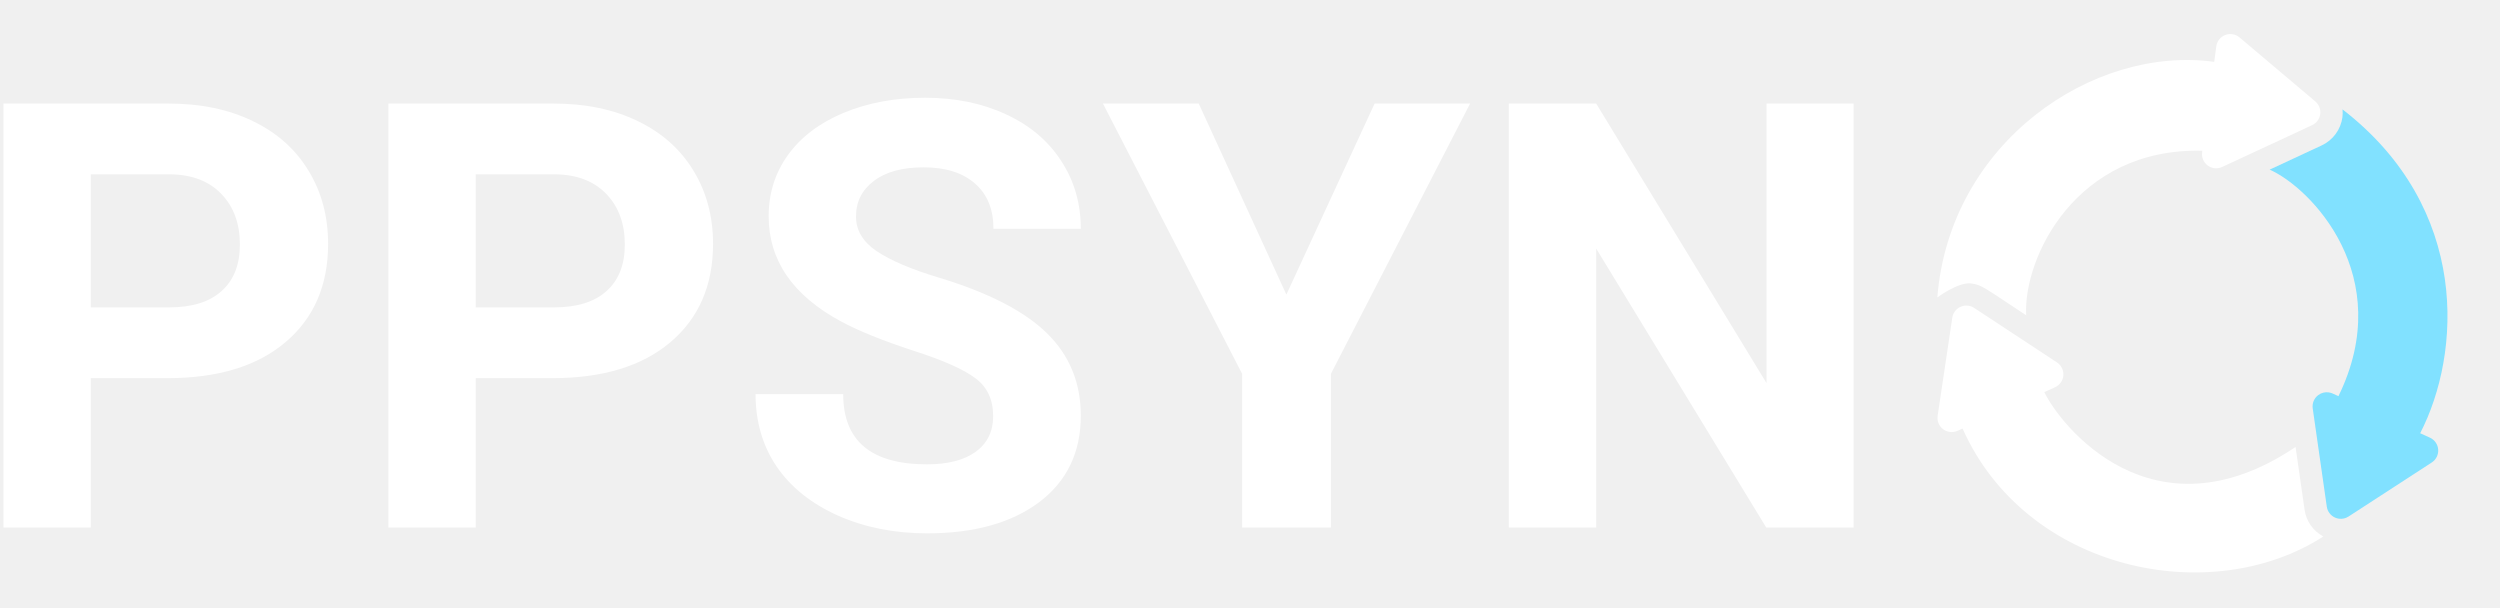
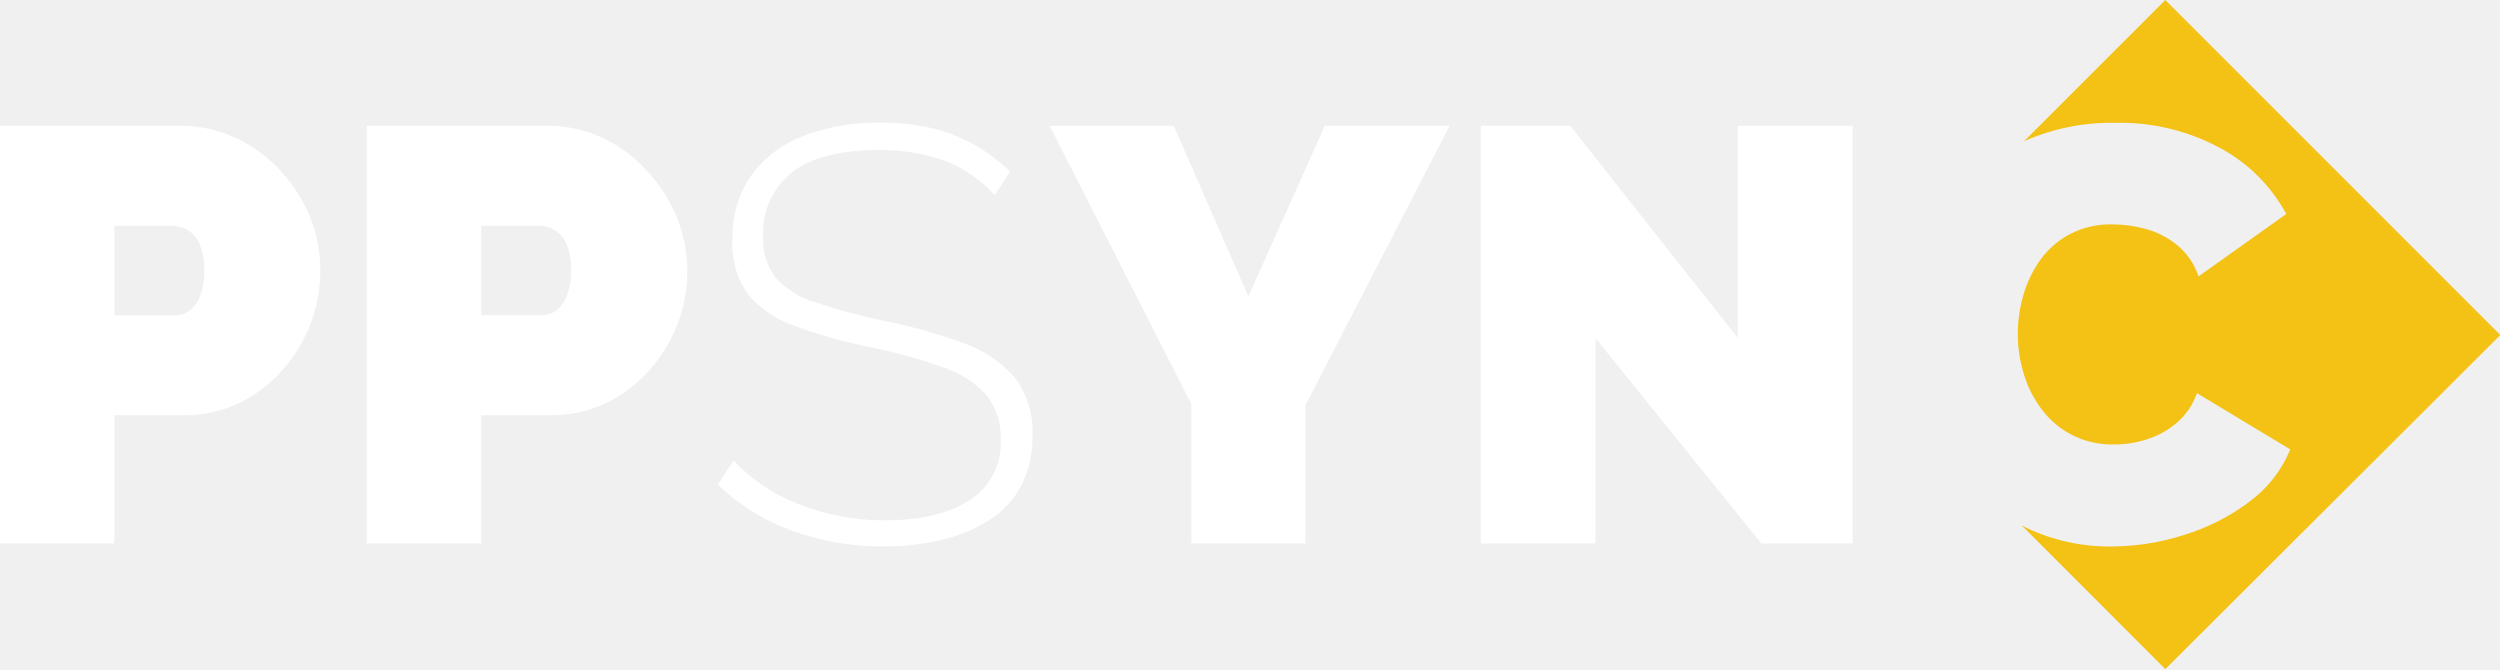
- <svg xmlns="http://www.w3.org/2000/svg" width="218" height="53" viewBox="0 0 218 53" fill="none">
-   <g id="ppsync">
-     <g id="PPSYN">
-       <path d="M7.918 32.975V46H0.301V9.031H14.723C17.499 9.031 19.936 9.539 22.035 10.555C24.151 11.57 25.776 13.018 26.91 14.896C28.044 16.759 28.611 18.883 28.611 21.27C28.611 24.892 27.367 27.753 24.879 29.852C22.408 31.934 18.98 32.975 14.596 32.975H7.918ZM7.918 26.805H14.723C16.737 26.805 18.269 26.331 19.318 25.383C20.385 24.435 20.918 23.081 20.918 21.32C20.918 19.509 20.385 18.045 19.318 16.928C18.252 15.81 16.779 15.235 14.9 15.201H7.918V26.805Z" fill="white" />
-       <path d="M41.484 32.975V46H33.867V9.031H48.289C51.065 9.031 53.503 9.539 55.602 10.555C57.717 11.57 59.342 13.018 60.477 14.896C61.611 16.759 62.178 18.883 62.178 21.27C62.178 24.892 60.934 27.753 58.445 29.852C55.974 31.934 52.546 32.975 48.162 32.975H41.484ZM41.484 26.805H48.289C50.303 26.805 51.835 26.331 52.885 25.383C53.951 24.435 54.484 23.081 54.484 21.32C54.484 19.509 53.951 18.045 52.885 16.928C51.818 15.81 50.346 15.235 48.467 15.201H41.484V26.805Z" fill="white" />
-       <path d="M86.603 36.301C86.603 34.862 86.096 33.762 85.08 33C84.064 32.221 82.236 31.409 79.596 30.562C76.955 29.699 74.865 28.853 73.324 28.023C69.126 25.755 67.027 22.7 67.027 18.857C67.027 16.86 67.586 15.083 68.703 13.525C69.837 11.951 71.454 10.724 73.553 9.844C75.669 8.964 78.038 8.523 80.662 8.523C83.303 8.523 85.656 9.006 87.721 9.971C89.786 10.919 91.385 12.264 92.519 14.008C93.671 15.751 94.246 17.732 94.246 19.949H86.629C86.629 18.256 86.096 16.945 85.029 16.014C83.963 15.066 82.465 14.592 80.535 14.592C78.673 14.592 77.226 14.99 76.193 15.785C75.161 16.564 74.644 17.596 74.644 18.883C74.644 20.085 75.245 21.092 76.447 21.904C77.666 22.717 79.452 23.479 81.805 24.189C86.138 25.493 89.295 27.109 91.275 29.039C93.256 30.969 94.246 33.372 94.246 36.25C94.246 39.449 93.036 41.963 90.615 43.791C88.195 45.602 84.936 46.508 80.84 46.508C77.996 46.508 75.406 45.992 73.07 44.959C70.734 43.91 68.949 42.479 67.713 40.668C66.494 38.857 65.885 36.758 65.885 34.371H73.527C73.527 38.45 75.965 40.49 80.84 40.49C82.651 40.49 84.064 40.126 85.08 39.398C86.096 38.654 86.603 37.621 86.603 36.301Z" fill="white" />
-       <path d="M112.172 25.688L119.865 9.031H128.193L116.057 32.594V46H108.312V32.594L96.176 9.031H104.529L112.172 25.688Z" fill="white" />
-       <path d="M161.633 46H154.016L139.188 21.676V46H131.57V9.031H139.188L154.041 33.406V9.031H161.633V46Z" fill="white" />
-     </g>
-     <g id="Group">
-       <path id="Vector" d="M200.96 44.458L200.174 38.976C187.683 47.358 179.608 37.024 178.264 34.187L179.196 33.77C179.608 33.585 179.887 33.19 179.924 32.74C179.96 32.29 179.748 31.855 179.371 31.606L172.144 26.849C171.986 26.745 171.81 26.68 171.629 26.656C171.405 26.626 171.173 26.658 170.96 26.753C170.574 26.925 170.303 27.282 170.24 27.7L168.962 36.258C168.895 36.704 169.077 37.152 169.437 37.426C169.611 37.558 169.813 37.638 170.021 37.666C170.245 37.696 170.476 37.665 170.69 37.57L171.136 37.37C176.682 49.807 192.787 53.107 202.589 46.783C201.714 46.3 201.103 45.458 200.96 44.458Z" fill="white" />
-       <path id="Vector_2" d="M176.68 27.493C176.43 22.448 181.037 12.873 192.042 13.144L192.025 13.275C191.965 13.723 192.154 14.168 192.518 14.435C192.688 14.561 192.885 14.638 193.087 14.665C193.317 14.696 193.555 14.662 193.773 14.56L201.618 10.912C202.001 10.733 202.267 10.373 202.323 9.954C202.379 9.535 202.218 9.117 201.895 8.844L195.284 3.261C195.101 3.106 194.879 3.011 194.65 2.98C194.447 2.953 194.237 2.975 194.04 3.052C193.619 3.214 193.319 3.594 193.259 4.042L193.079 5.394C182.549 3.939 170.011 12.401 168.936 25.933C168.936 25.933 170.779 24.569 171.888 24.717C172.821 24.842 172.964 25.047 176.68 27.493Z" fill="white" />
-       <path id="Vector_3" d="M212.61 39.198C212.576 38.747 212.3 38.35 211.888 38.164L211.039 37.779C214.613 30.847 215.449 18.175 204.267 9.538C204.284 9.761 204.292 9.986 204.261 10.213C204.116 11.299 203.436 12.223 202.442 12.685L197.912 14.792C201.467 16.354 209.036 24.072 203.913 34.545L203.405 34.314C203.293 34.264 203.176 34.23 203.058 34.214C202.741 34.172 202.414 34.254 202.152 34.451C201.79 34.722 201.605 35.169 201.669 35.616L202.896 44.18C202.956 44.598 203.225 44.956 203.609 45.131C203.72 45.182 203.837 45.215 203.956 45.231C204.245 45.269 204.543 45.204 204.794 45.041L212.05 40.328C212.429 40.082 212.644 39.649 212.61 39.198Z" fill="#81E1FF" />
+ <svg xmlns="http://www.w3.org/2000/svg" viewBox="0 0 305.96 81.89">
+   <defs>
+     <style>.cls-1{fill:#fff;}.cls-2{fill:#f4c215;}</style>
+   </defs>
+   <g id="Layer_2" data-name="Layer 2">
+     <g id="Layer_1-2" data-name="Layer 1">
+       <path class="cls-1" d="M34.42,21a17.28,17.28,0,0,0-5.48-4.07A15.78,15.78,0,0,0,22,15.39H0V66.51H14V50.81h8.35a15.33,15.33,0,0,0,8.82-2.56,17.9,17.9,0,0,0,5.91-6.58,18.21,18.21,0,0,0,2.12-8.57A17.21,17.21,0,0,0,38,26.69,19,19,0,0,0,34.42,21Zm-10,15.37a3.76,3.76,0,0,1-1.33,1.73,3.09,3.09,0,0,1-1.65.5H14V27.63H21.1a3.82,3.82,0,0,1,1.76.46,3.74,3.74,0,0,1,1.51,1.66A7.42,7.42,0,0,1,25,33.1,8.16,8.16,0,0,1,24.44,36.34Z" />
+       <path class="cls-1" d="M79.27,21A17.35,17.35,0,0,0,73.8,16.9a15.81,15.81,0,0,0-6.91-1.51h-22V66.51h14V50.81h8.36a15.33,15.33,0,0,0,8.82-2.56A17.87,17.87,0,0,0,82,41.67a18.1,18.1,0,0,0,2.12-8.57,17.21,17.21,0,0,0-1.26-6.41A18.81,18.81,0,0,0,79.27,21Zm-10,15.37A3.83,3.83,0,0,1,68,38.07a3.09,3.09,0,0,1-1.66.5H58.89V27.63H66a3.6,3.6,0,0,1,3.28,2.12,7.56,7.56,0,0,1,.61,3.35A8.16,8.16,0,0,1,69.3,36.34Z" />
+       <path class="cls-1" d="M117.93,42a62.65,62.65,0,0,0-9.57-2.7A68.86,68.86,0,0,1,99.79,37,10.55,10.55,0,0,1,94.93,34a8,8,0,0,1-1.55-5.15,9.42,9.42,0,0,1,3.42-7.65q3.42-2.84,10.91-2.84a24.6,24.6,0,0,1,4.32.36,19.87,19.87,0,0,1,3.74,1A16.21,16.21,0,0,1,119,21.47a15.73,15.73,0,0,1,2.74,2.41L123.62,21a21.4,21.4,0,0,0-4.5-3.35,20.65,20.65,0,0,0-5.25-2,27.87,27.87,0,0,0-6.16-.64,25.11,25.11,0,0,0-9.43,1.65,13.94,13.94,0,0,0-6.37,4.85,13.12,13.12,0,0,0-2.27,7.8A10.48,10.48,0,0,0,91.54,36a12.8,12.8,0,0,0,5.69,3.88,63.4,63.4,0,0,0,9.18,2.59,66.4,66.4,0,0,1,9,2.48,12.3,12.3,0,0,1,5.33,3.42,8.29,8.29,0,0,1,1.73,5.46,8.25,8.25,0,0,1-3.78,7.37q-3.78,2.48-10.48,2.48a28.32,28.32,0,0,1-10.54-2,22.7,22.7,0,0,1-4.32-2.27,19.82,19.82,0,0,1-3.57-3.06l-1.94,2.95a26,26,0,0,0,5.9,4.25A28.76,28.76,0,0,0,100.51,66a32.08,32.08,0,0,0,7.56.87,29.58,29.58,0,0,0,7.45-.87,18.58,18.58,0,0,0,5.8-2.51,11,11,0,0,0,3.74-4.21,12.85,12.85,0,0,0,1.3-5.93,10.93,10.93,0,0,0-2.2-7.19A14.66,14.66,0,0,0,117.93,42Z" />
+       <polygon class="cls-1" points="152.78 36.27 143.64 15.39 128.45 15.39 145.8 49.44 145.8 66.51 159.77 66.51 159.77 49.59 177.41 15.39 162.14 15.39 152.78 36.27" />
+       <path class="cls-2" d="M306,41,265,0l-17.3,17.29.15-.07a26.45,26.45,0,0,1,11-2.19,25.83,25.83,0,0,1,12.81,3.06,19.91,19.91,0,0,1,8.14,8.1l-10.73,7.63a8.46,8.46,0,0,0-2.7-3.89A10.65,10.65,0,0,0,262.54,28a15.61,15.61,0,0,0-4-.54,10.82,10.82,0,0,0-5.22,1.19,10.5,10.5,0,0,0-3.6,3.13,14,14,0,0,0-2.09,4.32,17,17,0,0,0-.68,4.75,16.47,16.47,0,0,0,.79,5.12,13.73,13.73,0,0,0,2.3,4.35,10.78,10.78,0,0,0,3.71,3,11,11,0,0,0,4.93,1.08,13.48,13.48,0,0,0,4-.61,10.48,10.48,0,0,0,3.67-2,8.44,8.44,0,0,0,2.52-3.67L280.29,55a15,15,0,0,1-5,6.4,25.88,25.88,0,0,1-8,4.07,29.31,29.31,0,0,1-8.86,1.41A23.7,23.7,0,0,1,248,64.6c-.21-.1-.41-.23-.62-.34L265,81.89Z" />
+       <polygon class="cls-1" points="212.69 15.39 212.69 41.38 192.16 15.39 181.22 15.39 181.22 66.51 195.26 66.51 195.26 41.38 215.56 66.51 226.72 66.51 226.72 43.61 226.72 38.28 226.72 15.39 212.69 15.39" />
    </g>
  </g>
</svg>
